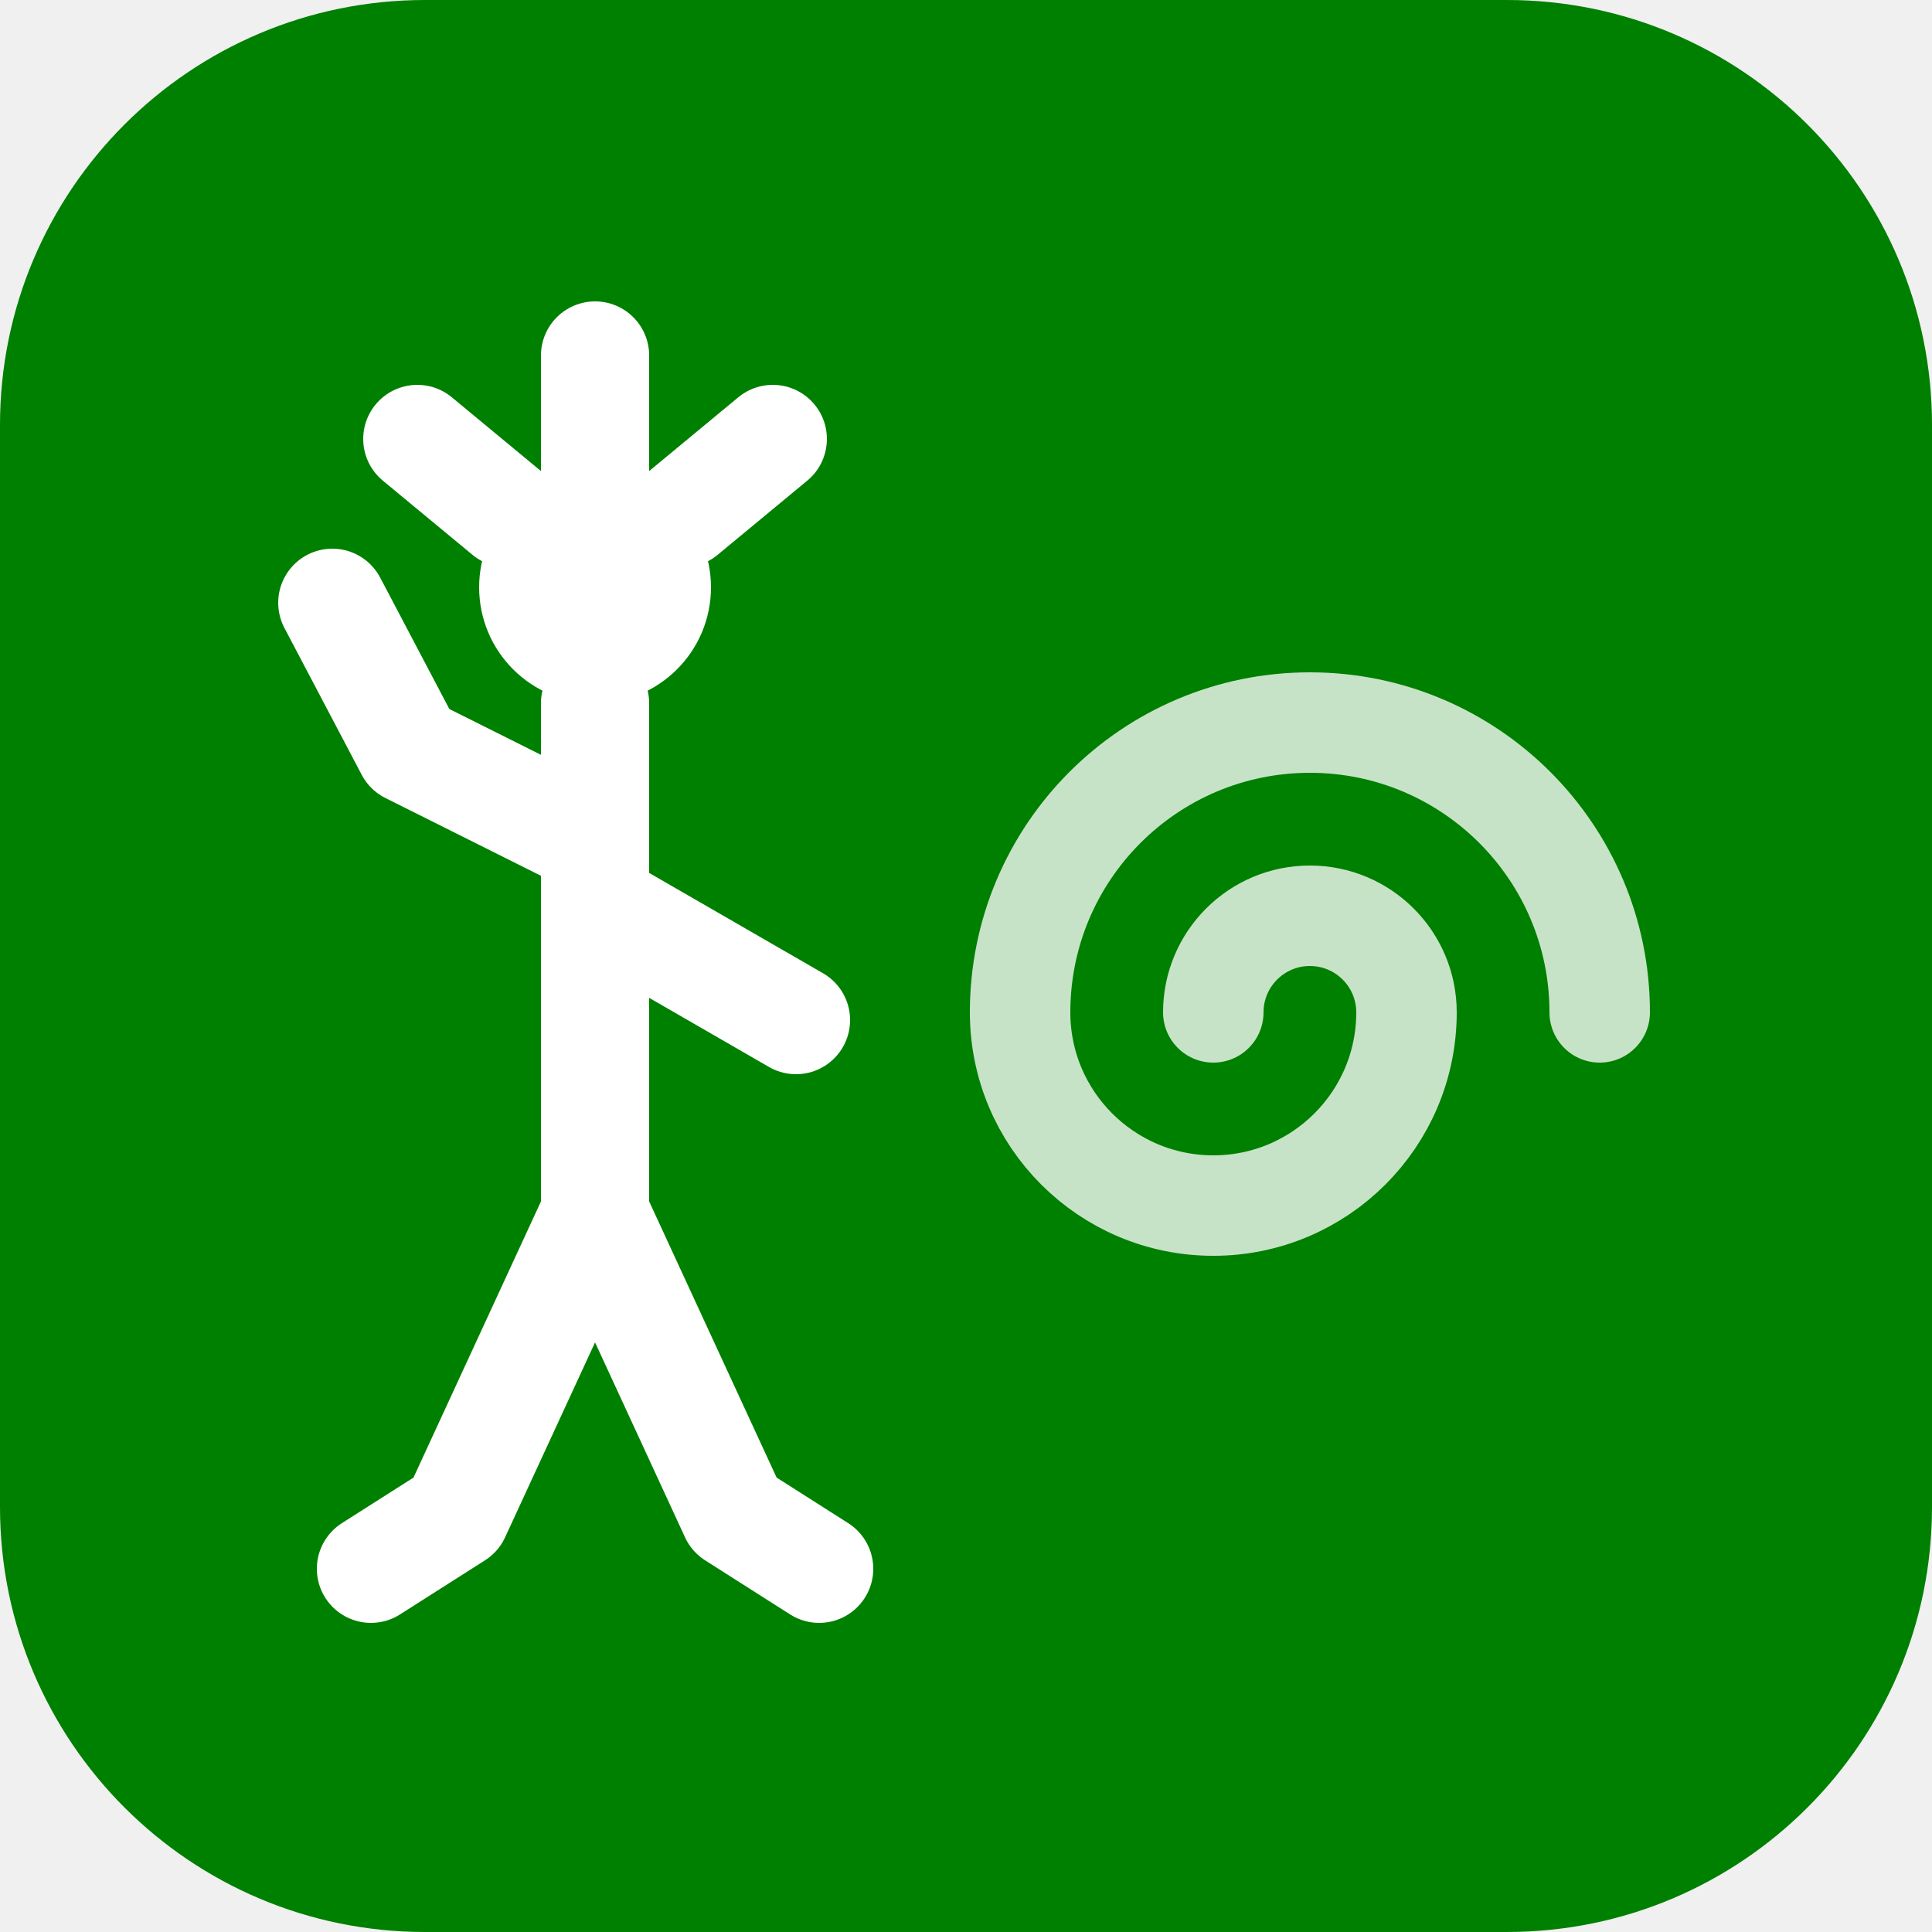
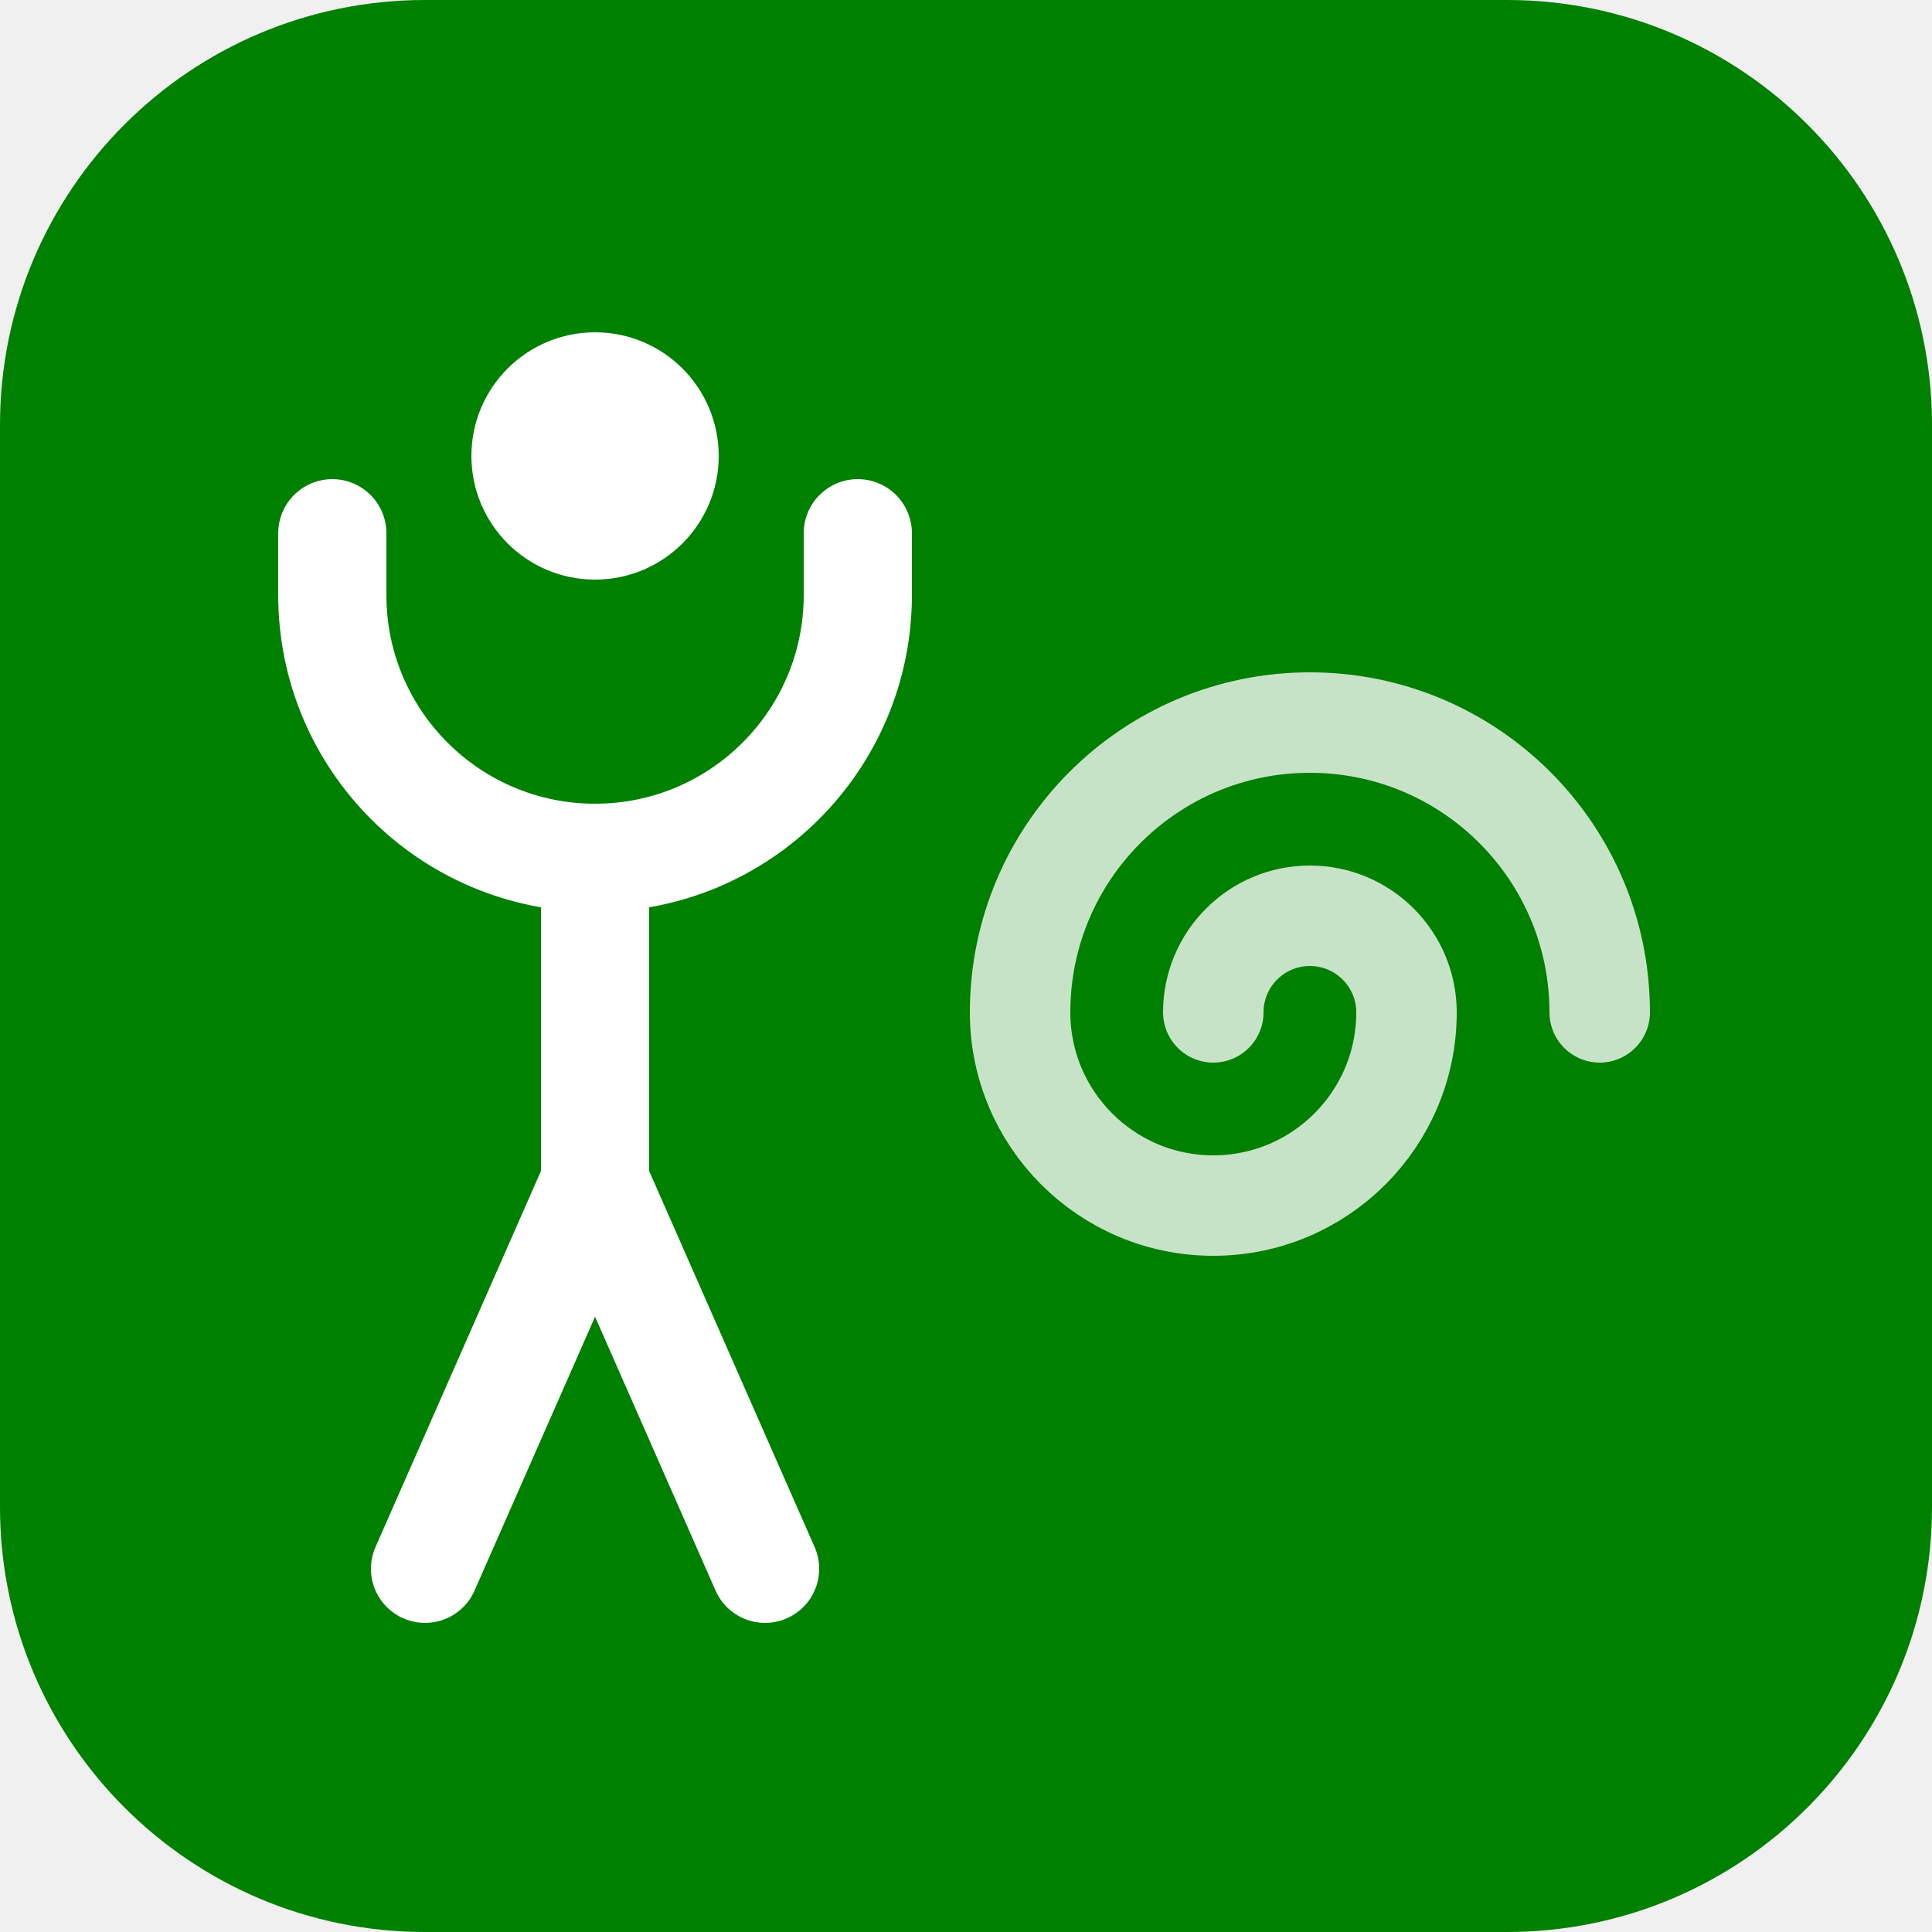
<svg xmlns="http://www.w3.org/2000/svg" viewBox="0 0 100 100" role="img" aria-label="Glyph">
  <rect width="100" height="100" rx="22" fill="#008000" />
  <g transform="translate(10 10) scale(.8)">
    <g fill="none" stroke="#fff" stroke-linecap="round" stroke-linejoin="round">
-       <path d="M26 18V10.5M20.3 20.7 14.5 15.9M31.7 20.7 37.5 15.9M26 33v33M26 42 14 36 9 26.5M26 46l13 7.5M26 66 17 85.5 11.5 89M26 66l9 19.5 5.5 3.5" stroke-width="7" />
-       <circle cx="26" cy="25.5" r="7.5" fill="#fff" stroke="none" />
+       <circle cx="26" cy="17" r="8" fill="#fff" stroke="none" />
+       <path d="M9 22v4a17 17 0 0 0 34 0v-4M26 43v21M26 64 15 89M26 64l11 25" stroke-width="7" />
      <path d="M66 53a6.25 6.25 0 0 1 12.5 0 12.5 12.5 0 0 1-25 0 18.75 18.75 0 0 1 37.5 0" stroke-width="6.5" stroke-opacity=".78" />
    </g>
  </g>
</svg>
